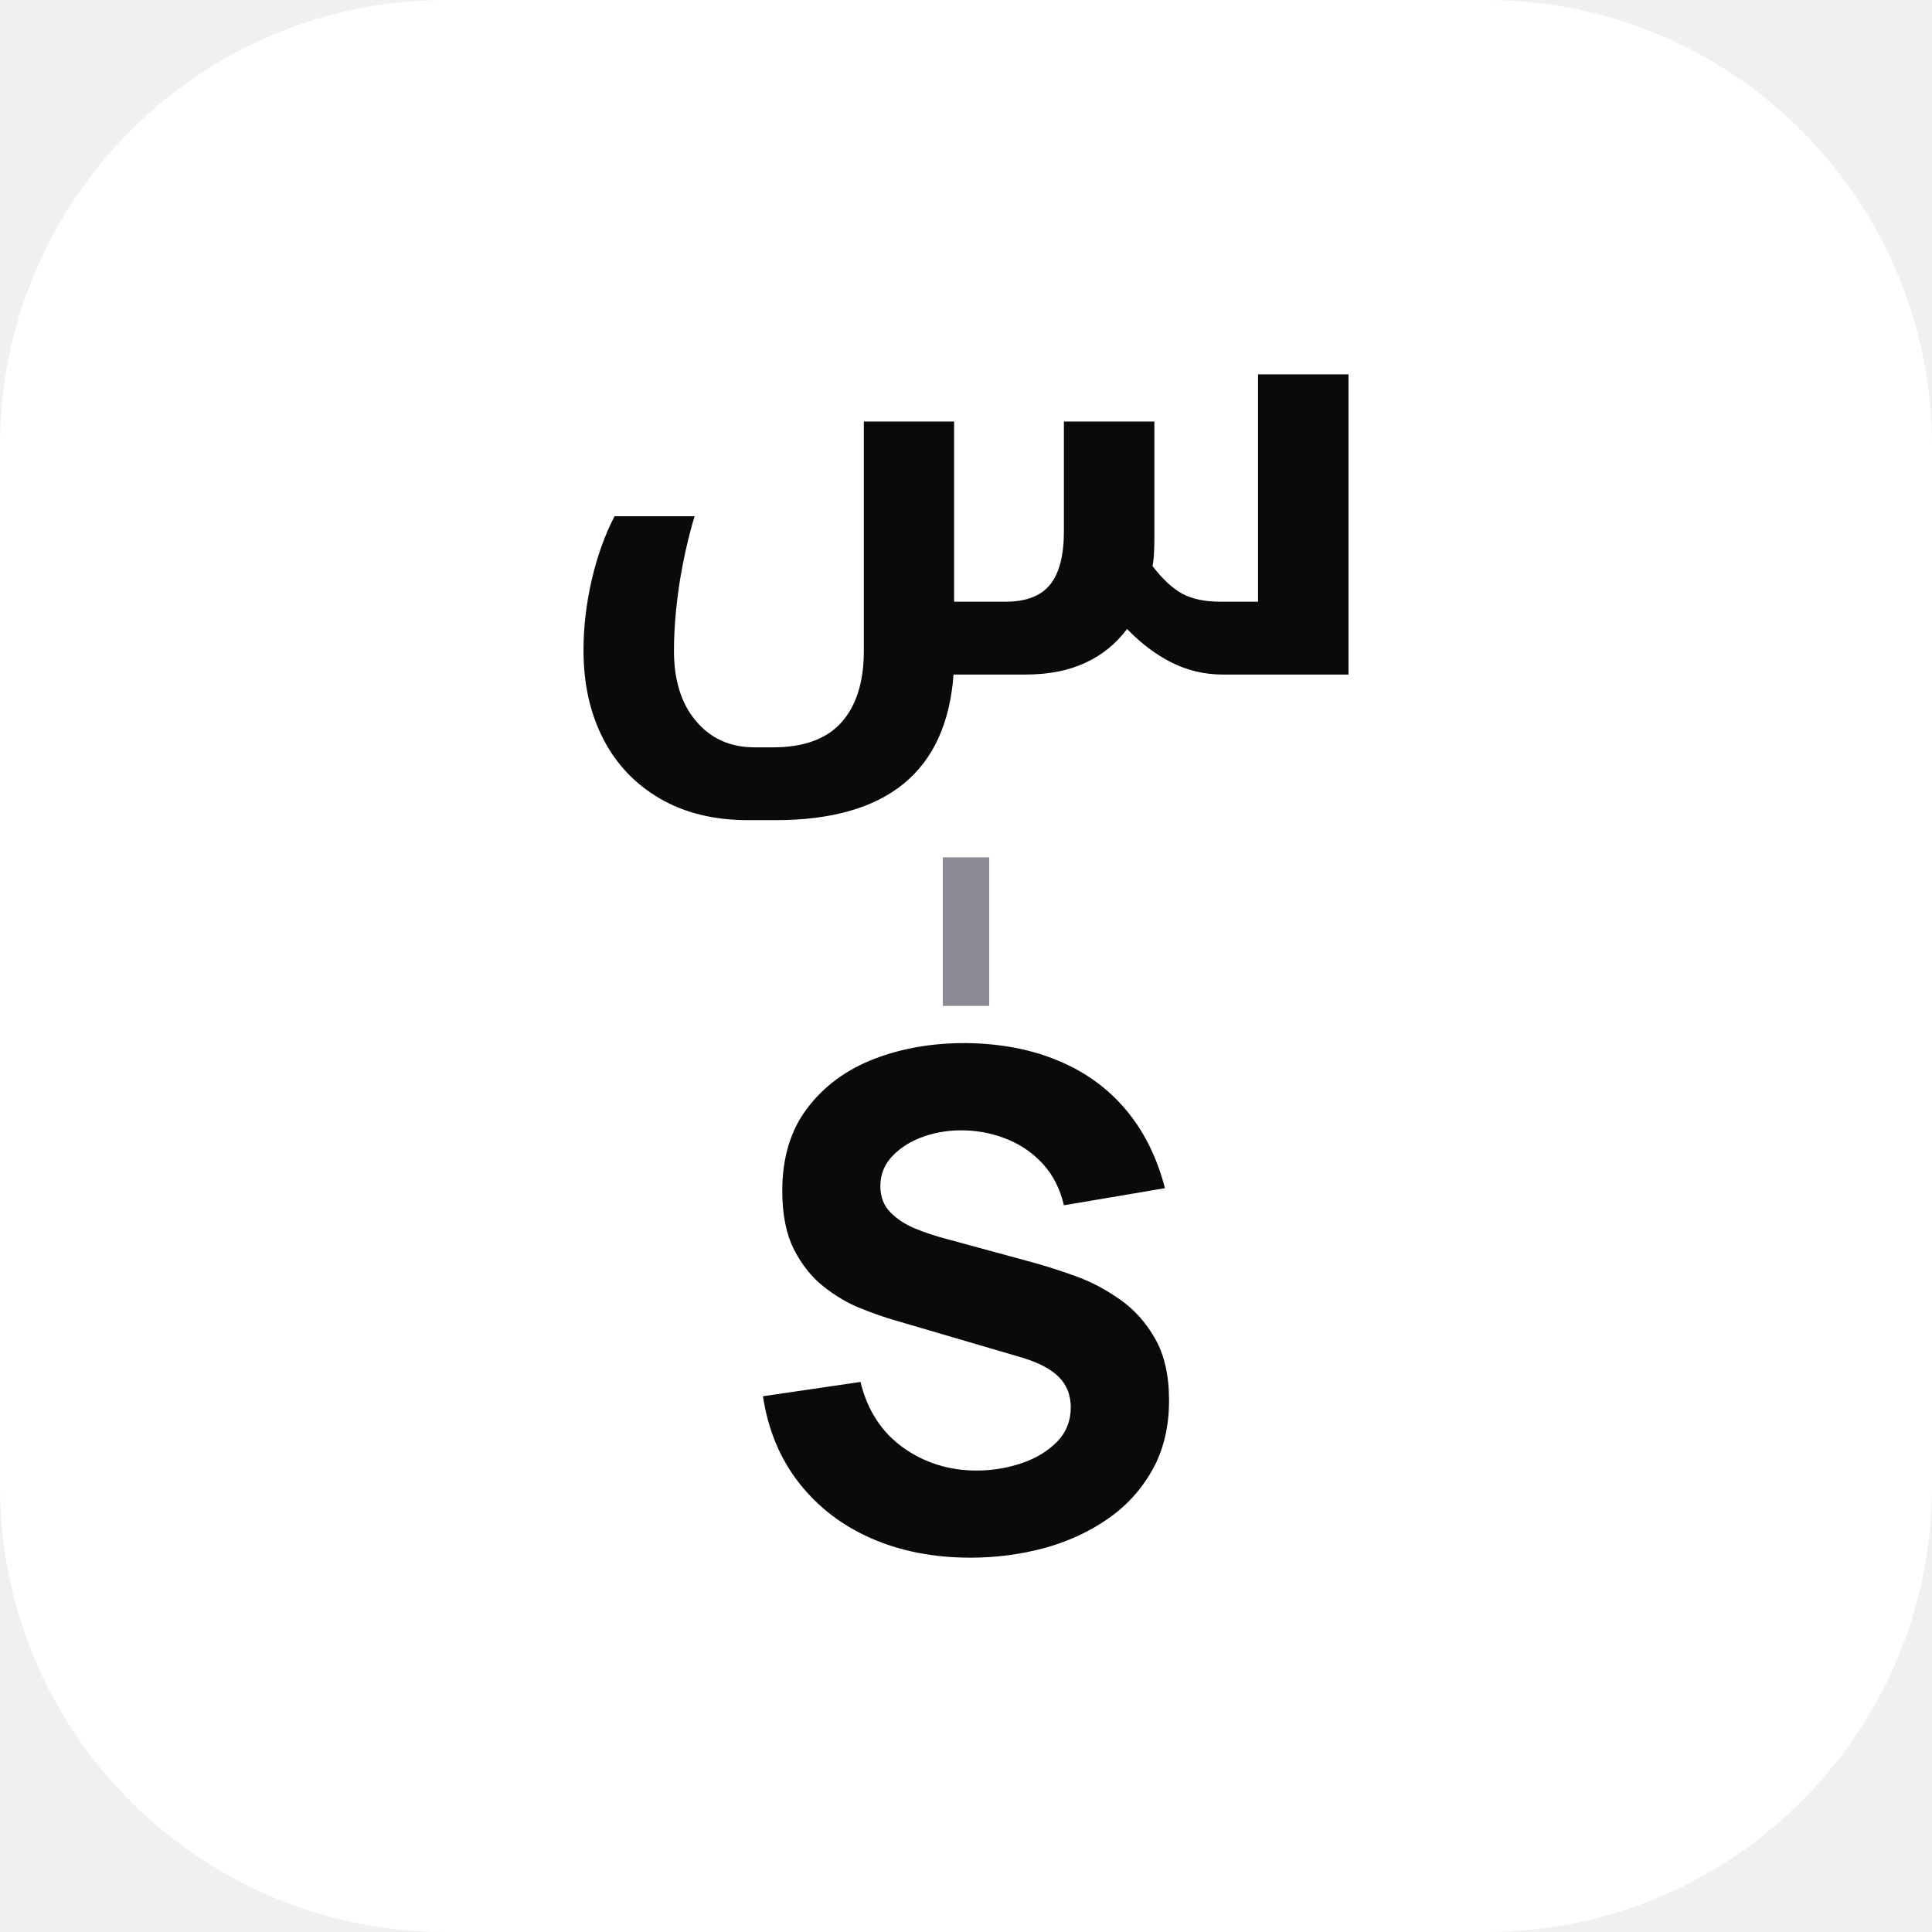
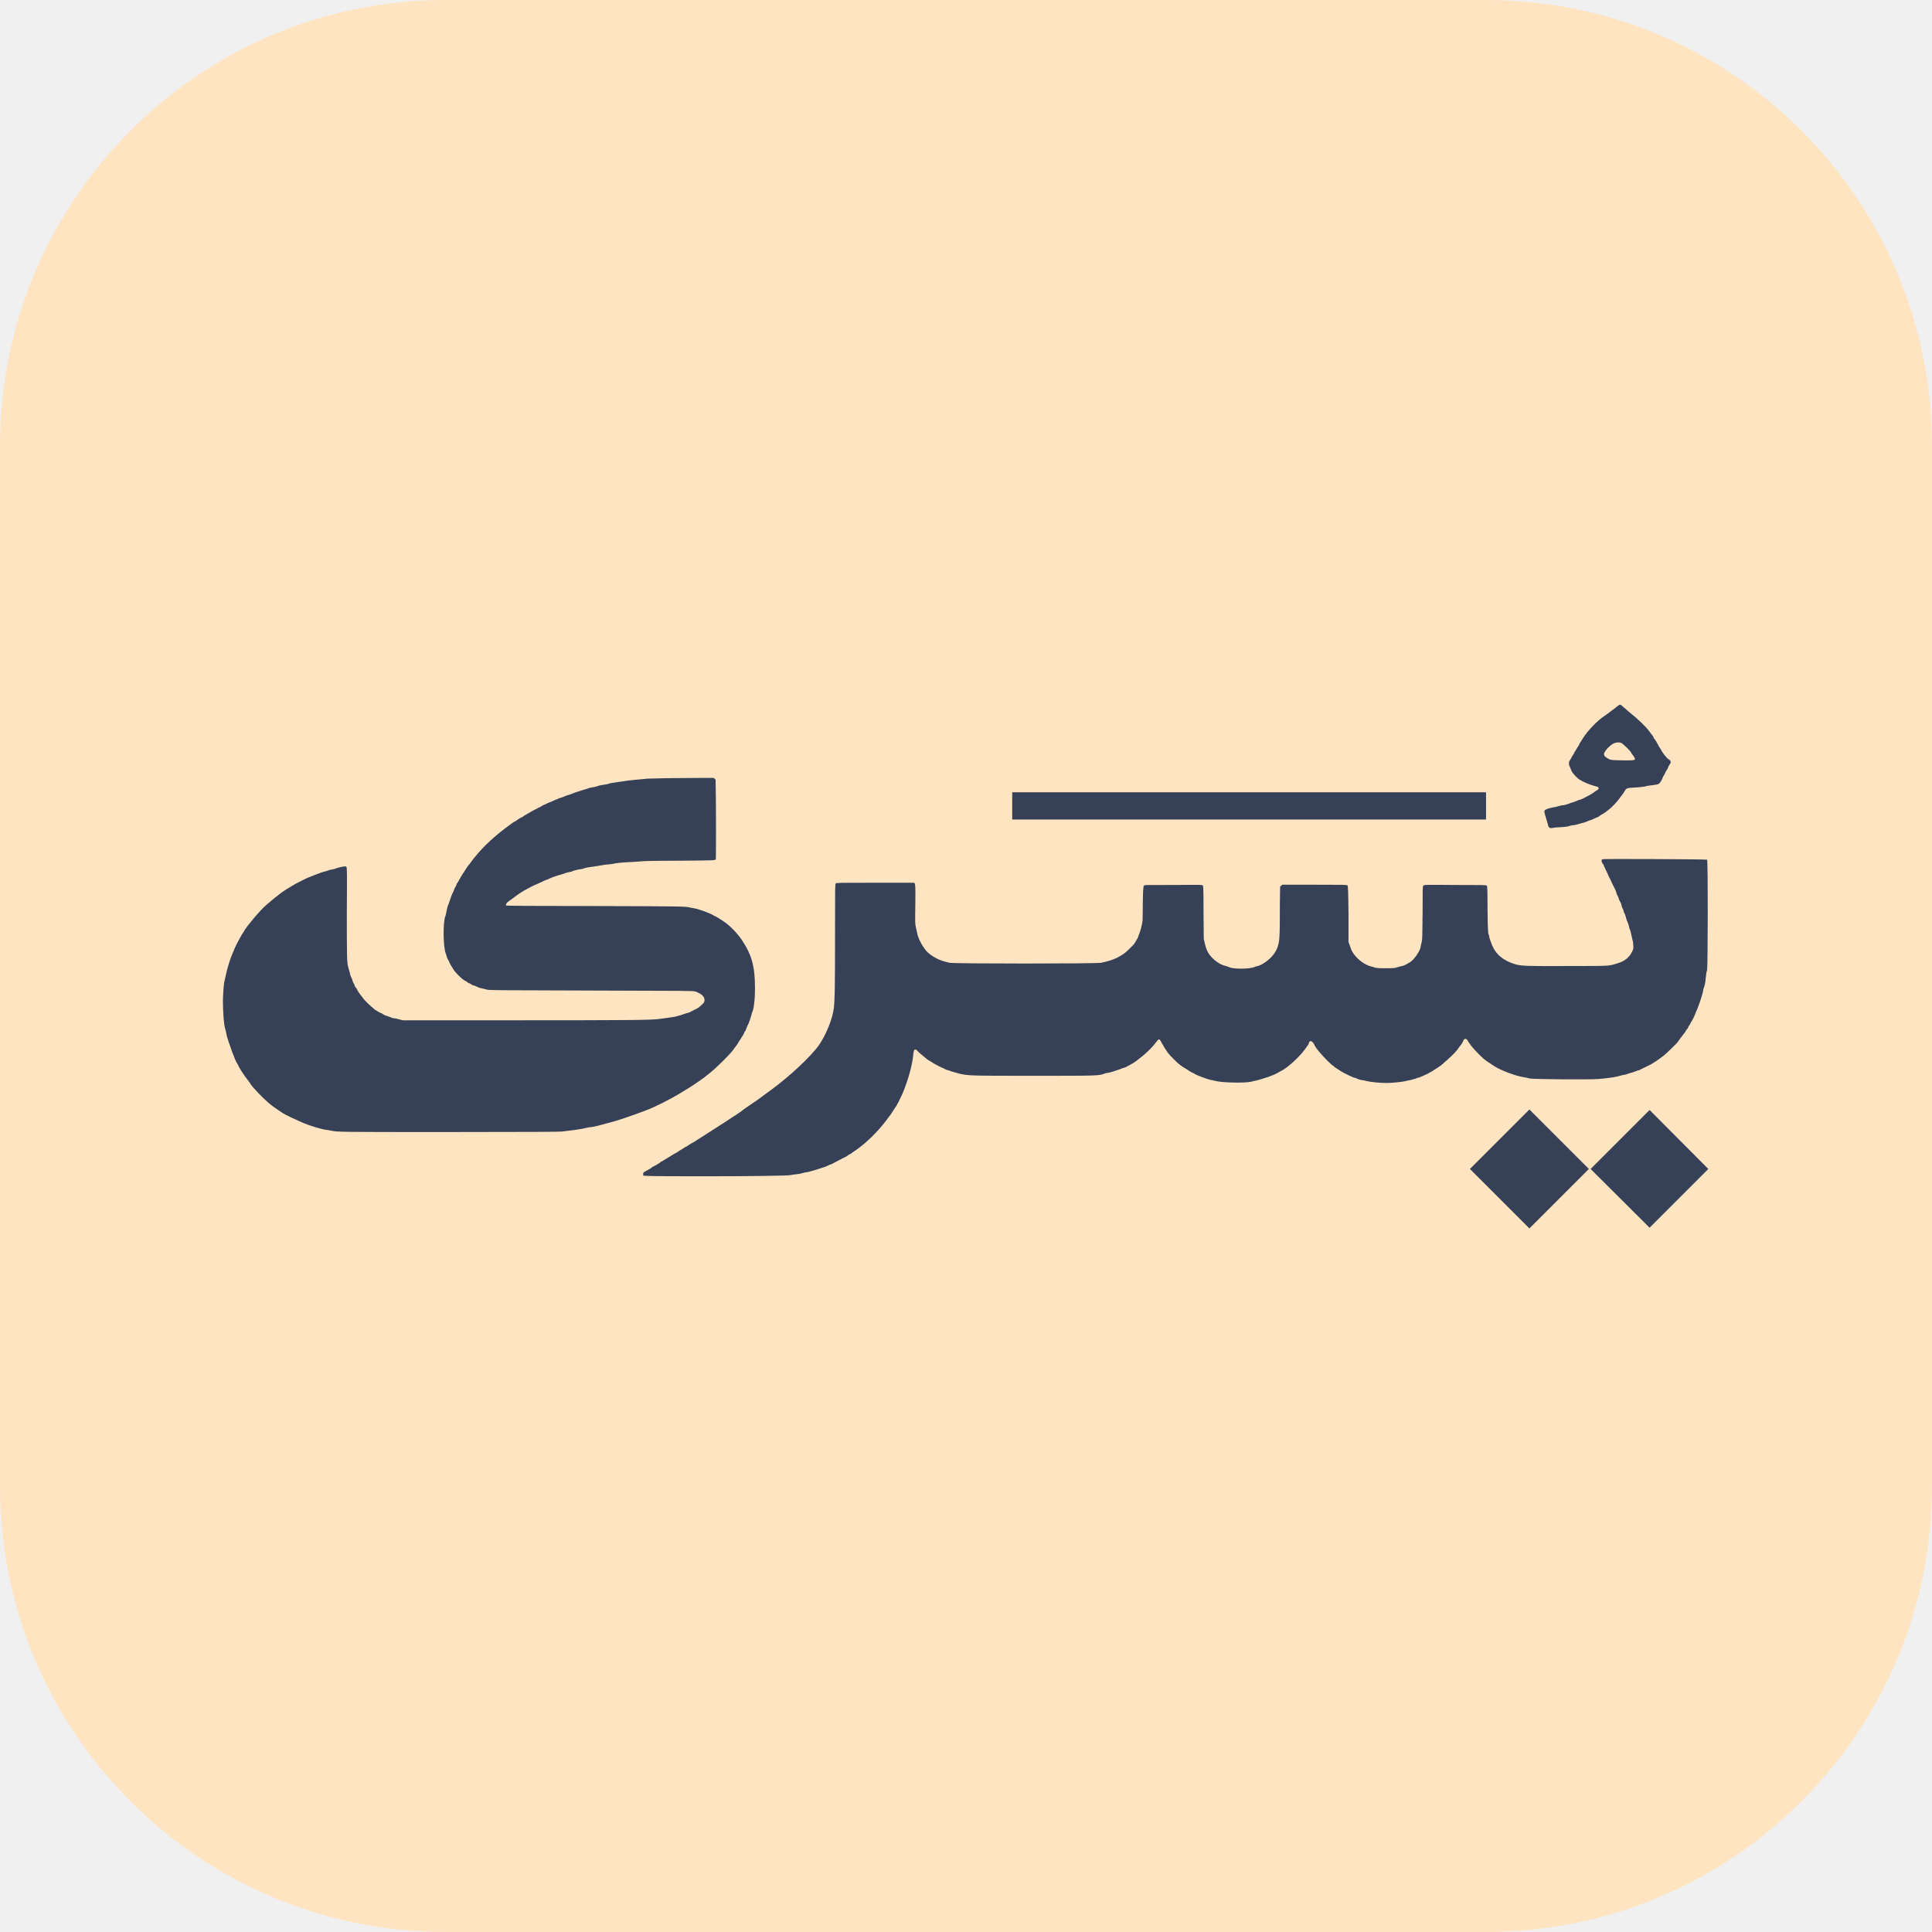
<svg xmlns="http://www.w3.org/2000/svg" viewBox="0 0 104 104" role="img" aria-label="Yusra">
-   <rect width="104" height="104" rx="24" fill="#ffffff" />
-   <g transform="translate(31.41 20.15)">
-     <g transform="translate(-2.12 16.16)">
-       <path fill="#0a0a0b" d="M36.51 0Q35.1 0 33.83 -0.62Q32.56 -1.24 31.38 -2.45Q30.47 -1.24 29.11 -0.62Q27.76 0 25.93 0L22.04 0Q21.75 3.92 19.35 5.88Q16.95 7.84 12.44 7.84L11 7.84Q8.23 7.84 6.24 6.68Q4.24 5.52 3.18 3.46Q2.12 1.4 2.12 -1.31Q2.12 -3.17 2.56 -5.08Q3 -6.99 3.79 -8.52L8.1 -8.52Q7.58 -6.79 7.28 -4.87Q6.99 -2.94 6.99 -1.27Q6.99 1.11 8.18 2.51Q9.37 3.92 11.33 3.92L12.31 3.92Q14.82 3.92 16.02 2.56Q17.21 1.21 17.21 -1.27L17.21 -13.62L22.07 -13.62L22.07 -3.92L24.85 -3.92Q26.48 -3.92 27.23 -4.83Q27.98 -5.75 27.98 -7.71L27.98 -13.62L32.85 -13.62L32.85 -7.31Q32.85 -6.92 32.83 -6.56Q32.82 -6.2 32.75 -5.84Q33.57 -4.77 34.37 -4.34Q35.17 -3.92 36.41 -3.92L38.43 -3.92L38.43 -16.16L43.3 -16.16L43.3 0Z" />
-     </g>
-     <rect x="19.34" y="26" width="2.5" height="8" fill="#8b8b93" />
-     <g transform="translate(8.18 63.15)">
-       <path fill="#0a0a0b" d="M12.65 0.55Q9.69 0.55 7.31 -0.49Q4.94 -1.53 3.41 -3.49Q1.89 -5.44 1.48 -8.14L6.73 -8.91Q7.29 -6.62 9.02 -5.38Q10.76 -4.14 12.98 -4.14Q14.22 -4.14 15.39 -4.53Q16.55 -4.92 17.3 -5.68Q18.05 -6.44 18.05 -7.55Q18.05 -7.95 17.93 -8.33Q17.81 -8.71 17.53 -9.04Q17.25 -9.38 16.75 -9.67Q16.24 -9.97 15.46 -10.21L8.54 -12.24Q7.77 -12.46 6.74 -12.87Q5.71 -13.28 4.75 -14.04Q3.79 -14.79 3.15 -16.04Q2.52 -17.29 2.52 -19.2Q2.52 -21.88 3.87 -23.65Q5.22 -25.43 7.47 -26.3Q9.73 -27.17 12.46 -27.15Q15.22 -27.11 17.38 -26.2Q19.55 -25.3 21.01 -23.57Q22.47 -21.84 23.12 -19.34L17.68 -18.42Q17.38 -19.71 16.59 -20.6Q15.79 -21.49 14.69 -21.95Q13.59 -22.41 12.39 -22.45Q11.21 -22.49 10.16 -22.13Q9.12 -21.77 8.46 -21.08Q7.8 -20.4 7.8 -19.45Q7.8 -18.59 8.34 -18.04Q8.88 -17.49 9.69 -17.16Q10.5 -16.83 11.35 -16.61L15.98 -15.35Q17.01 -15.07 18.27 -14.62Q19.53 -14.17 20.68 -13.36Q21.84 -12.56 22.59 -11.24Q23.34 -9.93 23.34 -7.92Q23.34 -5.77 22.44 -4.17Q21.54 -2.57 20.03 -1.53Q18.51 -0.48 16.6 0.04Q14.68 0.55 12.65 0.55Z" />
-     </g>
+   <rect width="104" height="104" rx="24" fill="#ffe4c1" />
+   <g transform="translate(12 37.9) scale(0.1334)">
+     <path fill="#364057" fill-rule="evenodd" d="M562.4 1.1C561.7 1.7 560.7 2.4 560.2 2.8C559.1 3.7 558.4 4.1 557.6 4.7C554.7 6.6 550.7 10.7 548.8 13.8C548.5 14.3 548 15.1 547.7 15.5C547.4 16 547.2 16.4 547.2 16.5C547.2 16.6 546.9 17 546.7 17.3C546.4 17.7 546.2 18.1 546.2 18.1C546.2 18.2 545.9 18.6 545.7 19C545.4 19.3 545.2 19.7 545.2 19.9C545.2 20 545 20.3 544.8 20.5C544.6 20.8 544.3 21.3 544.2 21.5C544.1 21.8 543.8 22.3 543.6 22.6C543 23.3 543 24.4 543.6 25.5C543.8 26 544.1 26.7 544.3 27.2C544.8 28.1 546.8 30.3 547.8 30.7C548.1 30.9 548.7 31.2 549.1 31.4C550.5 32.1 552.1 32.7 554.7 33.4C555.3 33.6 555.3 34.3 554.6 34.7C554.3 34.9 553.6 35.3 553.1 35.7C551.8 36.6 550.7 37.2 550 37.5C549.7 37.7 549.1 38 548.6 38.2C548.2 38.4 547.7 38.6 547.6 38.6C547.4 38.6 546.8 38.8 546.2 39.1C545.6 39.4 544.9 39.6 544.5 39.7C544.2 39.8 543.5 40 543.1 40.2C542.6 40.4 541.7 40.7 541 40.8C540.3 40.8 539.3 41.1 538.9 41.2C538.4 41.4 537.5 41.6 536.7 41.7C535.1 42 533.6 42.5 533.3 43C533.2 43.3 533.2 43.6 533.6 45C534.4 47.6 534.8 49 534.8 49.2C534.8 49.3 535 49.5 535.2 49.8C535.6 50.1 535.7 50.1 536.4 50C536.9 49.9 538.3 49.7 539.6 49.7C541.3 49.6 542.3 49.5 543 49.3C543.5 49.1 544.4 48.9 544.9 48.9C545.5 48.8 546.5 48.6 547.1 48.4C547.7 48.2 548.7 47.9 549.3 47.8C549.9 47.6 550.7 47.3 551.1 47.1C551.5 46.9 551.9 46.8 552 46.8C552.1 46.8 552.8 46.5 553.4 46.2C554 45.9 554.7 45.6 554.8 45.6C554.9 45.6 555 45.5 555.2 45.4C555.3 45.2 555.7 45 556 44.8C556.7 44.4 557.6 43.9 558.2 43.4C558.3 43.3 558.8 42.9 559.2 42.6C560.4 41.8 562.9 39.1 564.2 37.2C564.3 37 564.6 36.7 564.8 36.4C565 36.2 565.2 35.8 565.4 35.5C566.1 34.2 566.5 33.9 567.8 33.8C570.2 33.7 573.8 33.4 574.4 33.1C574.8 33 576 32.8 577.1 32.7C578.5 32.5 579.2 32.4 579.5 32.1C579.9 31.9 580.7 30.6 581.1 29.4C581.2 29.2 581.4 28.8 581.6 28.6C581.7 28.4 582 27.8 582.2 27.3C582.5 26.8 582.7 26.4 582.8 26.4C582.9 26.3 583.1 25.9 583.2 25.4C583.4 25 583.7 24.5 583.8 24.3C584.4 23.9 584.3 22.8 583.7 22.5C583.2 22.3 582.5 21.6 581.9 20.8C581.3 20.1 580.3 18.6 580.3 18.4C580.3 18.3 580.2 18.1 579.9 17.8C579.7 17.6 579.4 17 579.2 16.6C578.7 15.6 578 14.4 577.5 13.9C577.3 13.6 577.2 13.3 577.2 13.2C577.2 13.1 577 12.8 576.7 12.5C576.5 12.2 575.9 11.5 575.5 10.9C574.2 9.1 571.3 6.3 567.2 3C566.3 2.2 565.3 1.3 564.9 1C563.8 0 563.8 0 562.4 1.1M561.6 15.7C559.9 16.3 557.3 19.1 557.3 20.2C557.3 20.9 557.9 21.5 559.3 22.2C560.2 22.6 560.3 22.6 564.1 22.7C568.4 22.8 569.6 22.7 569.8 22.3C569.9 22 569.3 21 568.7 20.3C568.4 20 568.2 19.6 568.2 19.5C568.2 19.2 565 16 564.3 15.7C563.6 15.4 562.5 15.4 561.6 15.7M179.3 29.9C174.8 30 171 30.1 170.9 30.1C170.8 30.2 169.1 30.3 167 30.5C164.9 30.7 162.3 31 161.2 31.2C160 31.4 158.6 31.6 157.9 31.7C157.3 31.8 156.3 31.9 155.8 32.1C155.3 32.3 154.2 32.5 153.4 32.6C152.6 32.7 151.6 32.9 151.2 33.1C150.8 33.3 149.8 33.5 149.1 33.6C148.4 33.7 147.5 33.9 147.2 34.1C146.9 34.2 146 34.5 145.2 34.7C143.5 35.2 141.2 36 140.6 36.3C140.3 36.4 139.8 36.6 139.4 36.7C139.1 36.7 138.4 37 138 37.2C137.6 37.4 136.9 37.6 136.4 37.8C135.9 37.9 135.5 38 135.4 38.1C135.4 38.2 134.9 38.4 134.5 38.5C134 38.7 133.3 39 132.9 39.2C132.5 39.4 132.1 39.6 132 39.6C131.8 39.6 131.3 39.8 130.8 40.1C130.3 40.3 129.7 40.6 129.5 40.7C129.3 40.7 128.9 41 128.6 41.2C128.3 41.4 127.9 41.6 127.7 41.7C127.4 41.7 127 42 126.7 42.2C126.3 42.4 125.8 42.6 125.5 42.8C125.2 43 124.5 43.3 123.9 43.7C123.4 44 122.6 44.4 122.2 44.7C121.7 44.9 121.3 45.2 121.2 45.3C121.1 45.5 120.9 45.6 120.8 45.6C120.6 45.6 119 46.5 118.3 47.1C118.1 47.2 117.6 47.5 117.2 47.7C116.9 47.9 116.4 48.3 116.1 48.5C110 52.9 105.2 57.3 101.7 61.7C101.4 62 101.1 62.4 101 62.6C100.9 62.7 100.4 63.3 100 63.9C99.6 64.4 99.1 65.1 98.8 65.4C98.6 65.7 98.1 66.4 97.8 66.9C97.5 67.4 97.1 68.1 96.9 68.3C96.3 69.2 95.9 70 95.3 71C95.1 71.5 94.8 71.9 94.7 72C94.6 72.1 94.4 72.4 94.3 72.7C94.2 73.1 94 73.6 93.8 73.8C93.6 74.1 93.4 74.5 93.3 74.9C93.2 75.2 93 75.7 92.9 75.9C92.6 76.3 92.2 77.3 91.5 79.4C91.3 80 91 81 90.7 81.6C90.5 82.2 90.3 83.2 90.2 83.8C90.1 84.4 89.9 85.2 89.8 85.5C88.7 87.9 88.9 98.1 89.9 100.6C90.1 101.1 90.3 101.7 90.3 101.9C90.3 102 90.5 102.5 90.7 102.9C91 103.3 91.3 103.9 91.4 104.3C91.5 104.6 91.9 105.2 92.1 105.6C92.4 106 92.7 106.6 92.9 106.9C93.8 108.4 96.2 110.8 97.6 111.6C97.9 111.7 98.3 112 98.6 112.2C98.8 112.4 99.1 112.6 99.2 112.6C99.4 112.6 99.8 112.8 100.2 113.1C100.6 113.4 101.1 113.6 101.3 113.6C101.5 113.6 102 113.8 102.4 114C102.9 114.3 103.7 114.6 104.4 114.7C105 114.8 106 115.1 106.4 115.2C107.2 115.5 110.3 115.5 148.6 115.6C188.4 115.7 189.9 115.7 190.7 116C193.4 117 194.6 118.3 194.3 119.9C194.2 120.4 193.9 120.8 192.4 122.1C192 122.5 190.9 123.1 190 123.5C189.7 123.7 189.1 123.9 188.7 124.2C188.2 124.4 187.6 124.7 187.2 124.7C186.9 124.8 186.2 125 185.7 125.2C185.3 125.4 184.2 125.7 183.4 125.9C182.1 126.3 181 126.4 175.8 127.1C172.5 127.5 164.6 127.6 119.6 127.6L72.6 127.6 71 127.2C70.1 126.9 69.2 126.8 69 126.8C68.7 126.8 68.2 126.6 67.7 126.4C67.2 126.2 66.3 125.9 65.8 125.7C65.3 125.6 64.8 125.3 64.7 125.2C64.5 125 64.1 124.8 63.8 124.7C63.5 124.6 63 124.3 62.6 124.1C62.2 123.8 61.9 123.6 61.8 123.6C61.7 123.6 61.4 123.4 61.3 123.3C61.1 123.1 60.4 122.5 59.7 121.9C58.2 120.6 56.5 118.8 56.2 118.2C56 118 55.8 117.7 55.7 117.6C55.2 117 54.2 115.5 54.2 115.3C54.2 115.2 54 114.9 53.8 114.6C53.6 114.4 53.3 114 53.2 113.8C53.2 113.5 52.9 112.9 52.6 112.4C52.4 112 52.2 111.4 52.2 111.3C52.2 111.1 52 110.7 51.8 110.3C51.6 110 51.3 109.1 51.2 108.4C51 107.7 50.7 106.8 50.6 106.3C50 104.4 50 101.4 50 83.5C50.1 67.4 50.1 65.9 49.8 65.7C49.6 65.4 49.4 65.4 47.9 65.7C46.9 65.9 45.9 66.2 45.6 66.3C45.3 66.5 44.7 66.6 44.2 66.7C43.8 66.8 43 66.9 42.6 67.1C42.1 67.3 41.2 67.6 40.6 67.7C39.5 68 37.7 68.7 35.2 69.7C33.9 70.1 28.9 72.7 28 73.3C27.4 73.7 27.2 73.8 25.7 74.7C23.3 76.1 17.6 80.8 15.9 82.6C15.5 83 14.9 83.6 14.6 84C13.8 84.8 11.2 87.9 10.7 88.6C10.4 88.9 10.1 89.3 9.9 89.6C9.7 89.8 9.3 90.5 8.9 91C8.6 91.6 8.1 92.2 8 92.5C7.8 92.7 7.4 93.3 7.2 93.8C6.9 94.3 6.5 95.1 6.2 95.6C5.9 96.1 5.3 97.4 4.8 98.4C4.4 99.5 3.9 100.6 3.8 100.8C2.9 102.8 1.6 107.1 1.1 109.7C0.9 110.8 0.6 111.8 0.6 111.9C0.4 112.2 0 117.6 0 119.7C0 124.5 0.4 129.5 0.9 131C1 131.5 1.3 132.4 1.4 133.1C1.5 133.8 1.8 134.8 2 135.3C2.1 135.8 2.5 136.9 2.8 137.7C3.2 139 3.9 140.9 5 143.6C5.2 144.1 5.6 144.8 5.8 145.1C6 145.4 6.2 145.9 6.3 146.1C6.7 147 8.7 150.1 10.3 152.1C10.6 152.5 11 153 11.1 153.3C12.2 154.9 15.7 158.5 17.8 160.4C19.6 162 20.9 162.9 24.2 165.1C24.9 165.6 30 168 32.6 169.1C34.7 170 38.9 171.3 40.9 171.7C41.8 171.8 43 172 43.4 172.1C46.4 172.7 45.9 172.7 91 172.7C125.4 172.7 135.6 172.6 136.8 172.5C137.7 172.4 139.1 172.2 140 172.1C142.1 171.9 145.7 171.3 146.7 171C147.2 170.9 148.1 170.7 148.7 170.7C149.7 170.6 152.8 169.8 156.4 168.8C158.9 168.2 165.3 166 168.7 164.7C169.3 164.5 170.3 164.1 171.1 163.8C174.1 162.7 180 159.7 183.4 157.7C183.9 157.4 185 156.8 185.7 156.3C188.2 154.9 192 152.3 194.2 150.7C194.6 150.4 195.1 150 195.3 149.8C196.5 149 199.3 146.5 202.1 143.7C204.1 141.6 204.7 141.1 205.7 139.8C205.9 139.5 206.3 139 206.5 138.7C207 138.1 207.8 137 208.2 136.2C208.3 136 208.6 135.6 208.7 135.5C208.8 135.3 209.1 134.9 209.2 134.6C209.4 134.3 209.7 133.9 209.8 133.7C210 133.5 210.2 133.1 210.3 132.7C210.4 132.4 210.6 132 210.8 131.9C210.9 131.8 211.1 131.4 211.2 130.9C211.4 130.5 211.6 129.9 211.7 129.7C212.1 129.2 212.9 126.8 213.3 125.3C213.5 124.6 213.7 123.9 213.8 123.8C213.9 123.6 214.1 122.8 214.2 122.1C214.3 121.4 214.4 120.3 214.5 119.7C214.6 119 214.7 116.7 214.7 114.6C214.7 105.8 213.4 101.2 209.4 95.2C207.5 92.4 204.7 89.5 202.2 87.8C200.9 86.9 198.8 85.6 198.6 85.6C198.5 85.6 198.3 85.5 198 85.3C196.9 84.5 192 82.7 190.1 82.4C189.5 82.3 188.8 82.2 188.5 82.1C187.4 81.6 182.4 81.6 149.1 81.5C123.4 81.5 114.4 81.4 114.3 81.3C114 81 114.5 80.1 115.3 79.6C115.7 79.3 116.7 78.6 117.5 78C119.4 76.5 121.2 75.4 123.3 74.3C124.3 73.8 125.3 73.2 125.7 73.1C126 72.9 126.3 72.8 126.4 72.8C126.4 72.8 127.4 72.3 128.6 71.8C129.7 71.2 130.8 70.8 130.9 70.8C131 70.8 131.4 70.6 131.8 70.4C132.6 70 134.9 69.2 136.4 68.8C137.1 68.6 137.8 68.4 138.2 68.2C138.5 68.1 139.2 67.9 139.8 67.8C140.4 67.7 141.1 67.5 141.3 67.3C141.6 67.2 142.5 67 143.3 66.8C144.2 66.7 145.2 66.5 145.5 66.4C145.8 66.2 146.7 66 147.3 65.9C148 65.8 149.9 65.5 151.4 65.3C153 65 154.9 64.7 155.7 64.7C156.4 64.6 157.6 64.5 158.2 64.3C159.3 64.1 162.4 63.8 165.7 63.7C166.8 63.6 168.6 63.5 169.7 63.4C170.7 63.3 177.6 63.2 184.9 63.2C198.1 63.1 198.7 63.1 198.9 62.6C199 62.2 199 44.6 198.9 37.4L198.8 30.5 198.4 30.1L198 29.8 192.8 29.8C189.9 29.8 183.9 29.9 179.3 29.9M556.7 62.6C556.2 62.8 556.2 63.5 556.7 64.3C557 64.6 557.2 65 557.2 65C557.2 65.1 557.3 65.5 557.6 66C557.8 66.5 558.3 67.5 558.7 68.3C559 69.2 559.5 70 559.6 70.3C559.7 70.5 560 70.9 560.1 71.3C560.4 71.9 561.1 73.5 561.9 75C562.1 75.5 562.3 76.1 562.3 76.2C562.3 76.4 562.5 76.8 562.7 77.2C562.9 77.5 563.2 78.1 563.2 78.4C563.3 78.7 563.5 79.3 563.8 79.7C564 80 564.2 80.6 564.3 80.9C564.3 81.2 564.5 81.8 564.7 82.3C565 82.7 565.2 83.3 565.2 83.6C565.3 83.9 565.5 84.4 565.7 84.7C565.8 85 566.1 85.7 566.2 86.3C566.4 87 566.6 87.7 566.8 87.9C566.9 88.1 567.1 88.8 567.3 89.4C567.4 90 567.6 90.7 567.7 90.9C567.9 91.2 568.1 92.1 568.3 93C568.5 93.9 568.7 94.9 568.8 95.2C568.9 95.4 569.1 96.3 569.1 97.2C569.2 98.7 569.2 98.7 568.6 100C567.5 102.2 565.6 103.8 562.8 104.6C559.1 105.7 560.5 105.7 543.4 105.7C526.4 105.8 523.9 105.7 521.5 105C516.6 103.5 513.6 101 512 97C511.3 95.1 511 94.2 511 93.9C511 93.7 510.9 93.2 510.7 92.8C510.5 92.3 510.4 91 510.3 82.9C510.3 74.3 510.2 73.6 510 73.3C509.7 73 508.9 73 497.2 73C484.8 72.9 484.7 72.9 484.4 73.3C484.1 73.6 484.1 74.2 484.1 84.2C484 94.2 484 95 483.7 96.2C483.5 96.9 483.3 97.7 483.3 97.9C483.3 99.2 481 102.7 479.4 103.9C478.4 104.6 476.6 105.6 475.9 105.7C475.5 105.7 474.7 106 473.9 106.2C472.7 106.6 472.4 106.6 469 106.6C466.2 106.6 465.3 106.5 464.7 106.3C464.4 106.2 463.6 105.9 463 105.8C460 104.9 456.8 102.2 455.4 99.3C455.3 99.1 455 98.2 454.7 97.4L454.2 96 454.2 84.7C454.1 75.5 454 73.4 453.8 73.2C453.6 72.9 452.6 72.9 440.6 72.9L427.5 72.9 427 73.3L426.6 73.7 426.5 80.9C426.5 94.8 426.4 95.6 425.5 98.3C424.5 100.9 422.3 103.3 419.3 105C418.7 105.3 418 105.6 417.6 105.7C417.2 105.8 416.6 105.9 416.3 106.1C414.5 106.9 408.4 107 406.4 106.3C405.9 106.1 405.1 105.8 404.7 105.7C401.7 105.1 398.2 102.1 397 99.2C396.8 98.7 396.4 97.5 396.2 96.5L395.8 94.7 395.7 84.1C395.7 74.1 395.6 73.5 395.4 73.2C395.1 72.9 394.5 72.9 385 73C373.1 73 372.3 73 372 73.1C371.4 73.1 371.3 73.7 371.2 80C371.2 83.4 371.1 86.7 371.1 87.3C371 88.7 370.2 91.8 369.6 93.1C369.4 93.7 369.2 94.2 369.2 94.3C369.2 94.4 368.1 96.1 367.7 96.8C367 97.6 364.4 100.2 363.6 100.7C360.8 102.6 358.9 103.4 354.4 104.4C352.4 104.8 294.9 104.8 293.2 104.4C292.7 104.3 291.6 104 290.9 103.8C288.7 103.2 286 101.7 284.4 100.2C282.7 98.6 280.7 95 280.2 92.7C280.1 92.1 279.8 90.8 279.6 90C279.3 88.6 279.3 88.1 279.4 80.8C279.5 72.6 279.4 72.1 278.7 72.1C278.5 72.1 271.5 72.1 263 72.1C248.2 72.1 247.6 72.1 247.3 72.4C247 72.7 247 73.5 247 93.9C247 114.4 246.9 119.6 246.5 122.8C246 127 243.4 133.4 240.6 137.5C237.4 142.1 228.6 150.3 221.2 155.7C220.4 156.3 218.8 157.5 217.8 158.2C216.8 159 215.3 160 214.6 160.5C212.1 162.2 210.7 163.1 209.8 163.8C208.9 164.6 208.3 164.9 207.3 165.6C207 165.8 206.5 166.2 206.2 166.3C205.5 166.8 201.7 169.3 199.3 170.8C196.1 172.9 191.6 175.7 191 176.1C190.7 176.4 189.9 176.8 189.2 177.2C188.6 177.5 187.8 178 187.6 178.2C187.3 178.4 187 178.6 186.9 178.6C186.8 178.6 186.5 178.8 186.2 179C186 179.2 185.4 179.5 185.1 179.7C184.7 179.9 184.1 180.3 183.7 180.6C183.3 180.9 182.5 181.3 182.1 181.5C181.7 181.8 180.7 182.3 180 182.8C179.3 183.2 178.4 183.8 178 184C177.6 184.3 177.1 184.6 176.9 184.6C176.7 184.7 176.4 184.9 176.3 185.1C175.9 185.4 174.7 186.1 173.7 186.6C173.3 186.8 173 187 172.9 187.1C172.8 187.3 172.5 187.4 170.4 188.6C169.6 189 169.6 189.1 169.6 189.7L169.6 190.3 171.4 190.4C174.5 190.6 208.3 190.6 218.7 190.4C226.2 190.3 228.7 190.2 229.5 190C230.1 189.9 231.1 189.7 231.7 189.7C232.4 189.6 233.3 189.5 233.7 189.3C234.2 189.2 235.3 188.9 236.2 188.8C237.6 188.4 239.3 188 241.2 187.3C241.6 187.2 242.4 186.9 243.1 186.7C243.7 186.4 244.3 186.2 244.4 186.1C244.5 186 244.9 185.9 245.2 185.8C245.5 185.7 246.4 185.3 247.2 184.8C249.9 183.4 250.4 183.1 251.3 182.7C251.7 182.5 252.2 182.2 252.3 182C252.4 181.9 252.6 181.8 252.7 181.8C252.8 181.8 253.3 181.5 253.8 181.1C254.3 180.7 255 180.3 255.3 180.1C259.5 177.2 264.2 172.6 267.6 168.1C267.9 167.6 268.5 167 268.7 166.6C269.2 166.1 270.3 164.4 271.1 163.1C271.2 163 271.4 162.6 271.6 162.4C272.1 161.6 273 159.9 273.8 158.1C274 157.6 274.4 156.9 274.5 156.5C275 155.5 276.8 150.3 277.3 148.2C278.1 144.9 278.4 143.4 278.6 141.1C278.8 139.7 278.9 139.4 279.5 139.4C279.7 139.4 280 139.6 280.2 139.9C280.5 140.3 281.8 141.4 284 143.2C284.3 143.5 285 143.9 285.4 144.1C285.9 144.4 286.5 144.8 286.8 145C288 145.7 289.8 146.6 290.3 146.8C290.7 146.9 291.1 147.1 291.3 147.3C291.6 147.4 292 147.6 292.3 147.7C292.7 147.7 293.4 148 293.9 148.2C294.5 148.4 295.9 148.8 297 149.1C300.7 150 301.8 150 327.7 150C353 150 353.6 150 355.8 149.1C356.3 148.9 356.9 148.8 357.2 148.8C357.7 148.8 360.8 147.8 362.4 147.2C362.9 146.9 363.4 146.8 363.5 146.8C364 146.8 367.4 144.9 368.6 144C372.2 141.3 374.9 138.7 376.6 136.4C377.7 134.9 377.9 134.9 378.8 136.7C380.6 139.9 381.5 141.2 383.7 143.3C385.5 145.2 386.6 146 388.8 147.3C389.1 147.5 389.7 147.9 390.2 148.2C390.7 148.5 391.2 148.8 391.3 148.8C391.4 148.8 391.6 148.9 391.9 149.1C392.6 149.7 397.3 151.4 398.7 151.7C399.1 151.7 399.8 151.9 400.2 152C402.7 152.8 412.2 153 414.9 152.4C415.5 152.2 416.4 152 417.1 151.9C420.1 151.1 423.7 149.9 425.5 148.9C426.1 148.5 426.9 148.1 427.3 147.9C429.9 146.5 434.3 142.5 436.7 139.2C437 138.7 437.5 138.1 437.7 137.8C437.9 137.6 438.2 137.1 438.2 136.8C438.5 135.6 439.4 135.8 440.2 137.1C441 138.7 441.3 139 442.7 140.7C444.4 142.7 447.2 145.5 447.9 145.9C448.1 146 448.3 146.2 448.3 146.2C448.3 146.3 448.9 146.7 449.5 147.1C450.2 147.5 450.9 148 451.2 148.2C452.5 149 456.2 150.8 456.7 150.8C456.8 150.8 457.3 150.9 457.7 151.2C458.2 151.4 458.9 151.6 459.3 151.7C459.7 151.7 460.7 151.9 461.4 152.1C463.4 152.6 467.1 152.9 469.7 152.9C471.9 152.9 476.5 152.4 477.4 152.1C477.7 152 478.6 151.8 479.3 151.7C480.1 151.5 481 151.2 481.4 151.1C481.7 150.9 482.1 150.8 482.3 150.8C482.6 150.8 484.1 150.1 486.3 149.1C487.6 148.4 488.4 147.9 490.2 146.7C490.6 146.4 491.2 146 491.4 145.9C491.9 145.5 492.4 145.1 493.2 144.3C493.4 144.2 494.2 143.5 494.9 142.8C496.2 141.7 498.1 139.7 498.8 138.5C499.1 138.2 499.5 137.6 499.8 137.2C500.1 136.8 500.4 136.2 500.5 135.9C500.8 134.9 501.8 134.8 502.3 135.8C502.4 136.1 502.7 136.5 502.9 136.8C503.1 137 503.5 137.5 503.7 137.9C505.3 139.9 508.5 143.1 509.7 143.9C510.3 144.3 512.5 145.8 513 146.1C515.6 147.8 521.9 150.2 525.1 150.6C525.7 150.7 526.7 150.9 527.3 151.1C528.7 151.4 551.5 151.6 555.1 151.3C558.7 151 561.4 150.6 563 150.2C563.9 149.9 565 149.7 565.4 149.6C565.9 149.6 566.5 149.4 566.9 149.2C567.2 149.1 568 148.8 568.6 148.7C569.2 148.5 570 148.2 570.3 148.1C570.6 147.9 571 147.8 571.2 147.8C571.4 147.8 571.8 147.6 574.8 146.1C576.5 145.3 577.3 144.8 578.6 143.9C579 143.6 579.6 143.2 580 142.9C581.9 141.6 583 140.5 586.7 136.8C586.9 136.5 587.2 136.2 587.3 136C587.8 135.2 589.3 133.4 589.7 132.8C590 132.5 590.2 132.2 590.2 132.1C590.2 132 590.4 131.6 590.7 131.3C591.1 130.9 591.3 130.5 591.3 130.4C591.3 130.2 591.5 129.9 591.7 129.7C591.9 129.4 592.2 128.9 592.4 128.4C592.7 128 592.9 127.6 593 127.4C593.3 127 594.3 124.7 594.3 124.5C594.3 124.4 594.5 124.1 594.6 123.8C594.9 123.3 595.6 121.3 596.1 119.9C597.1 116.7 597.3 116 597.3 115.6C597.3 115.3 597.5 114.7 597.7 114.2C597.9 113.7 598.1 112.7 598.2 112C598.5 108.8 598.7 107.8 598.9 107.3C599.2 106.3 599.3 63 598.9 62.8C598.7 62.6 557.2 62.4 556.7 62.6M318.5 35.6L509.7 35.6L509.7 46.6L318.5 46.6ZM527.2 163.6L551.2 187.6L527.2 211.6L503.2 187.6ZM575.7 163.8L599.4 187.6L575.7 211.3L551.9 187.6Z" />
  </g>
</svg>
